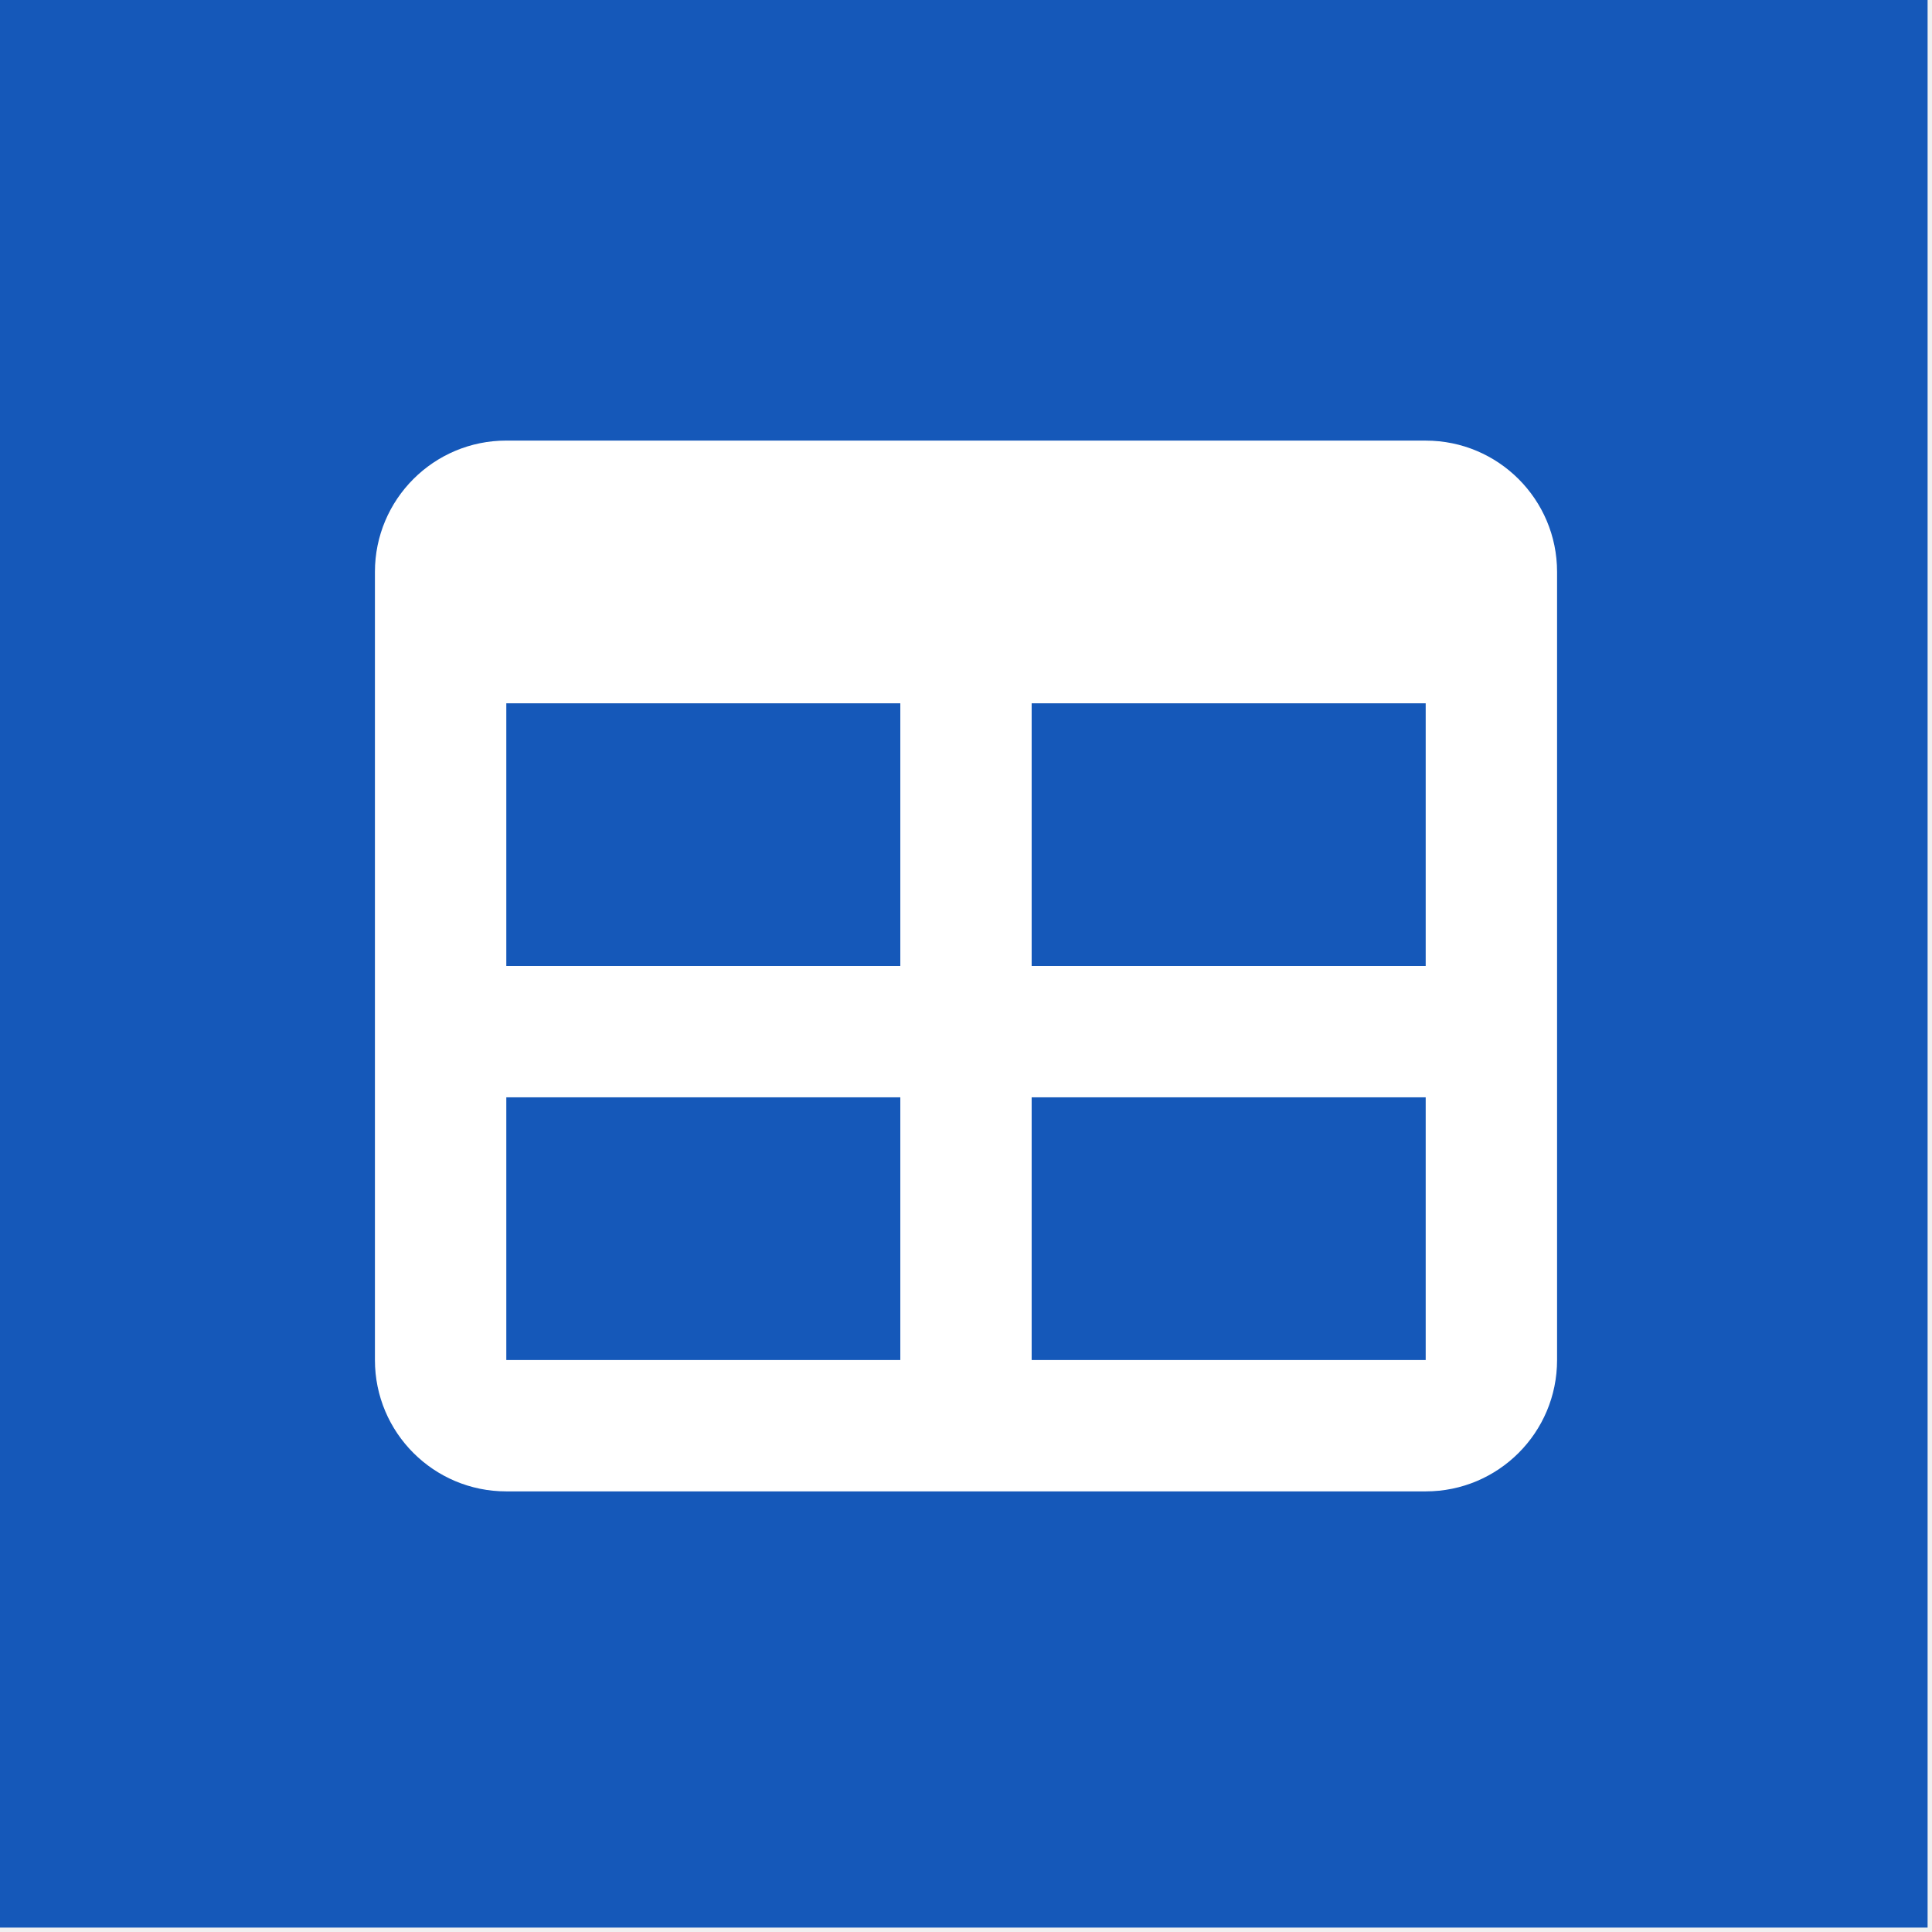
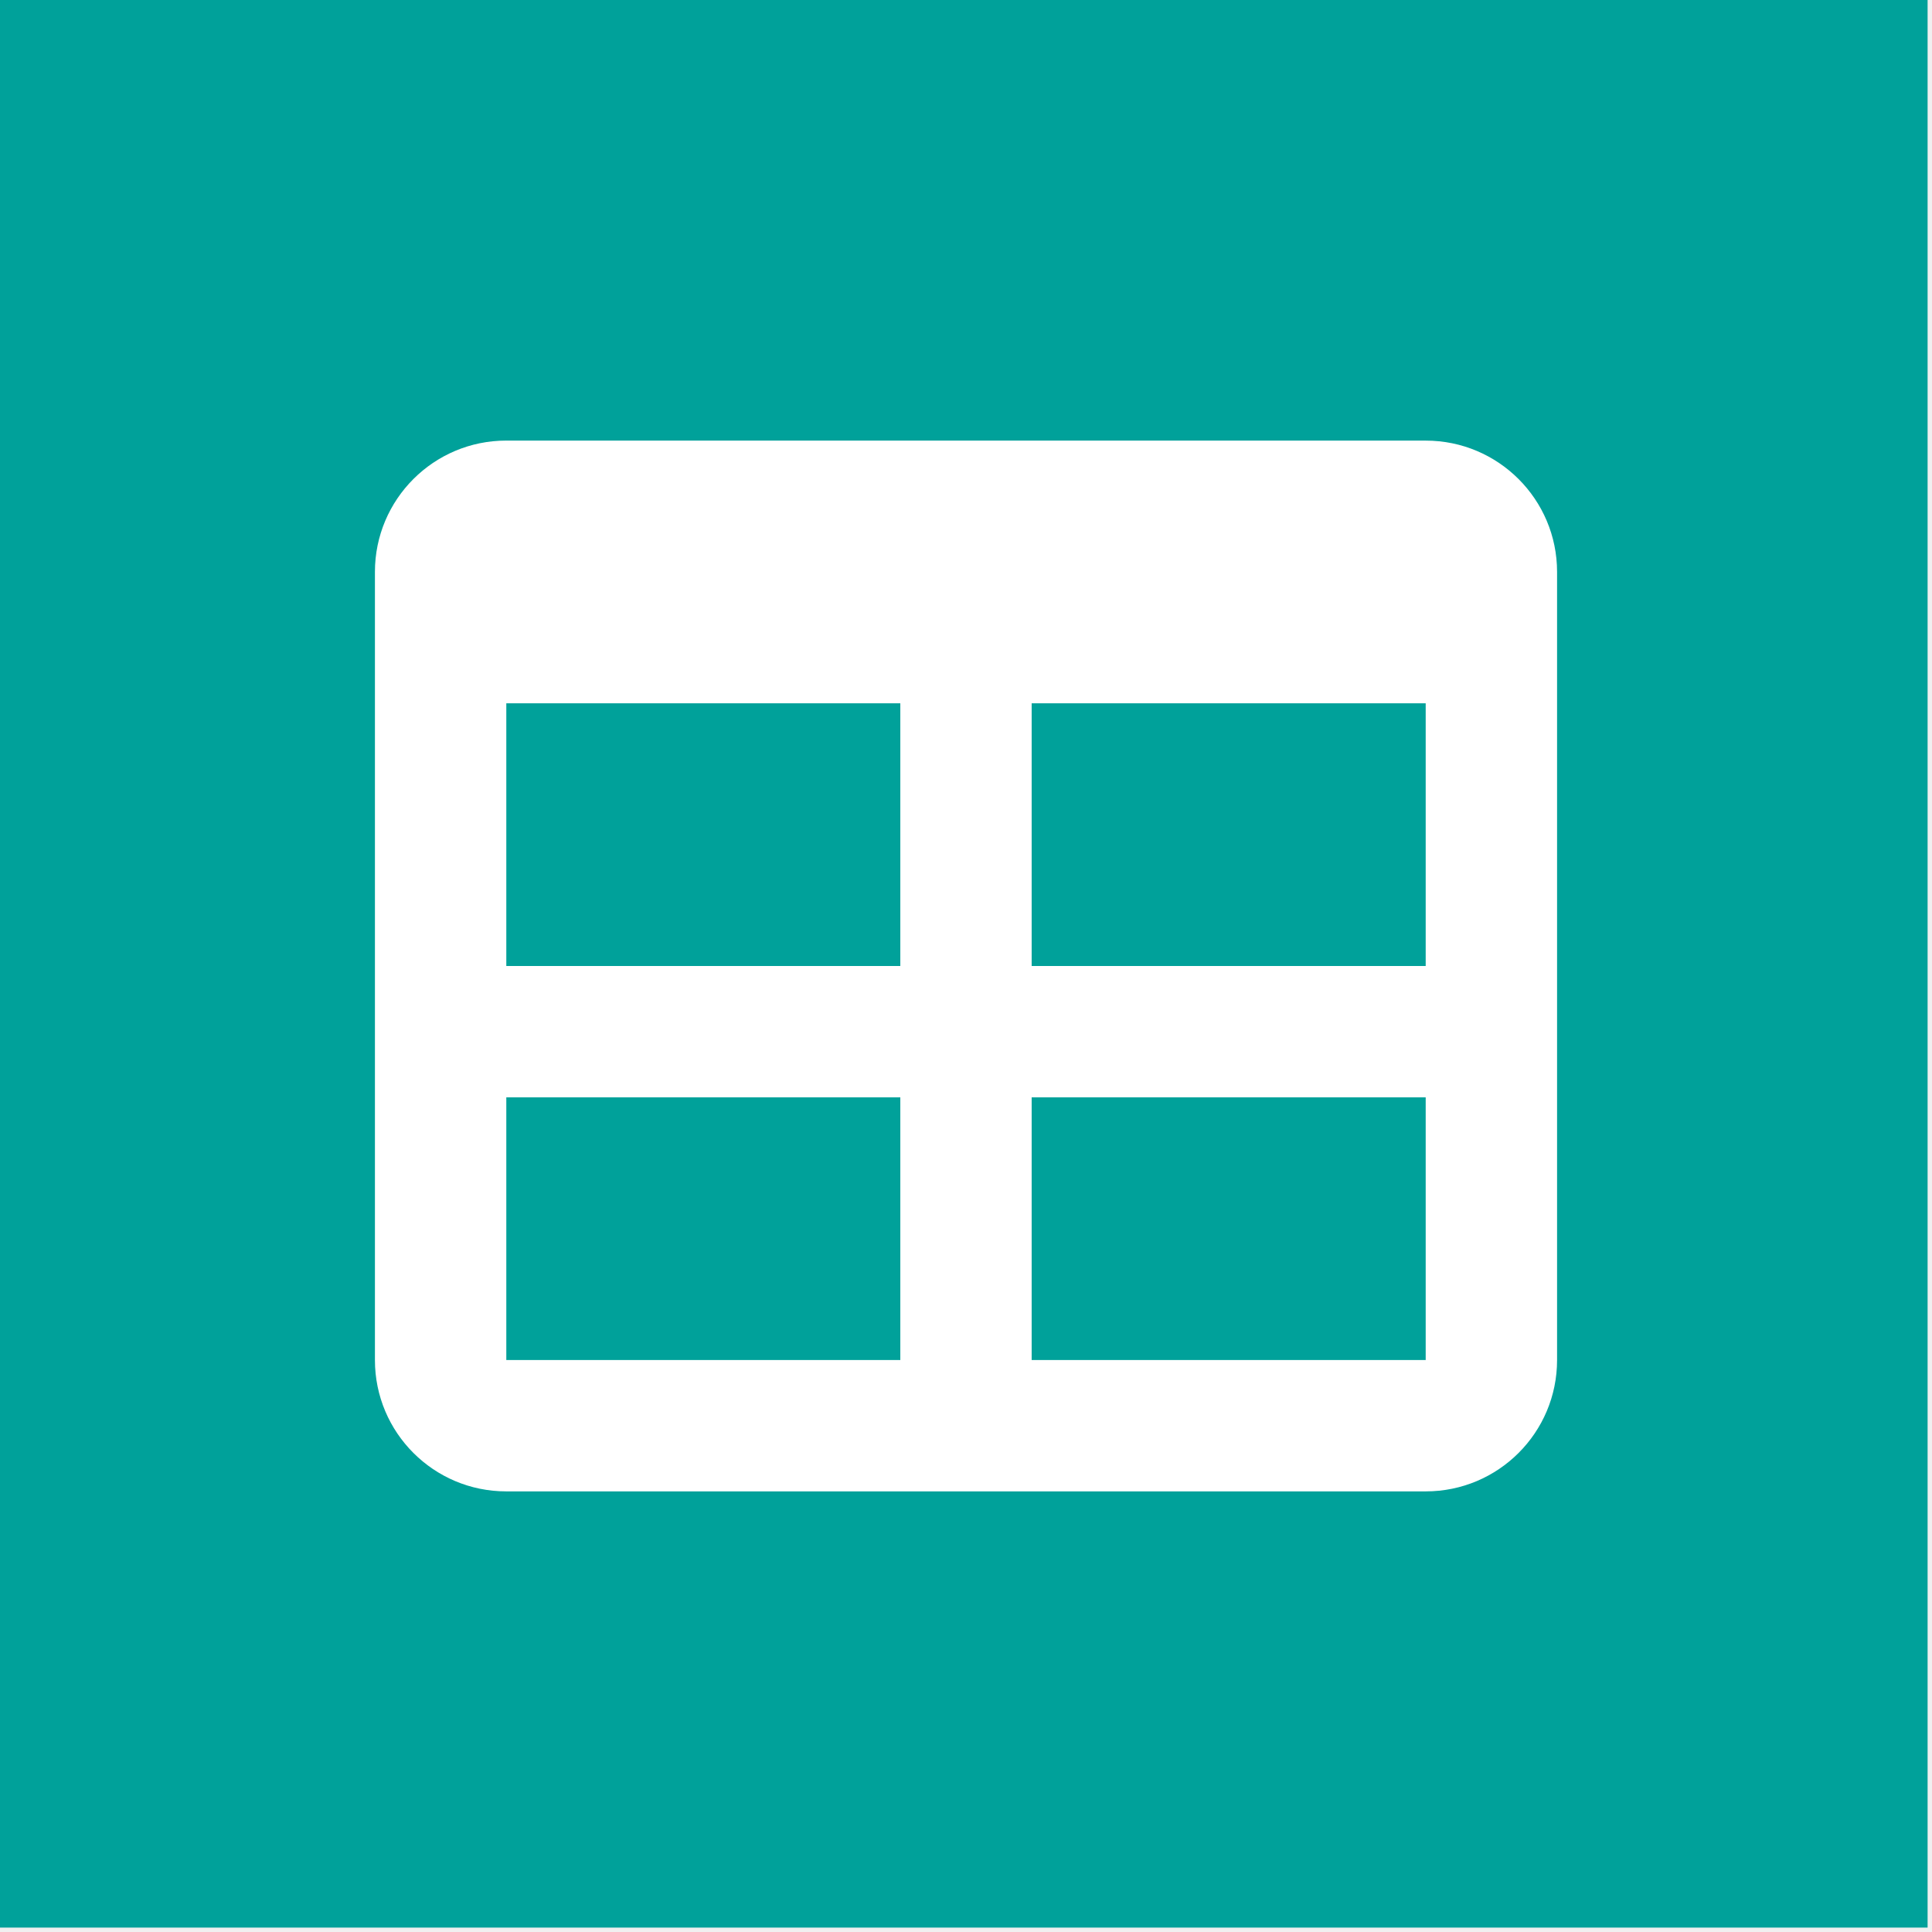
<svg xmlns="http://www.w3.org/2000/svg" viewBox="0 0 64 64">
-   <path fill="#1558b9" d="M-.146-.146h64v64h-64z" />
+   <path fill="#00a19a" d="M-.146-.146h64v64h-64z" />
  <path d="M16.772 14.596h30.456a4.35 4.35 0 014.352 4.35v26.107a4.35 4.35 0 01-4.352 4.351H16.772a4.35 4.35 0 01-4.352-4.35V18.946a4.35 4.35 0 014.352-4.351m0 8.701V32h13.052v-8.702H16.772m17.403 0V32h13.053v-8.702H34.176M16.772 36.35v8.702h13.052V36.35H16.772m17.403 0v8.702h13.053V36.35z" fill="#fff" />
</svg>
